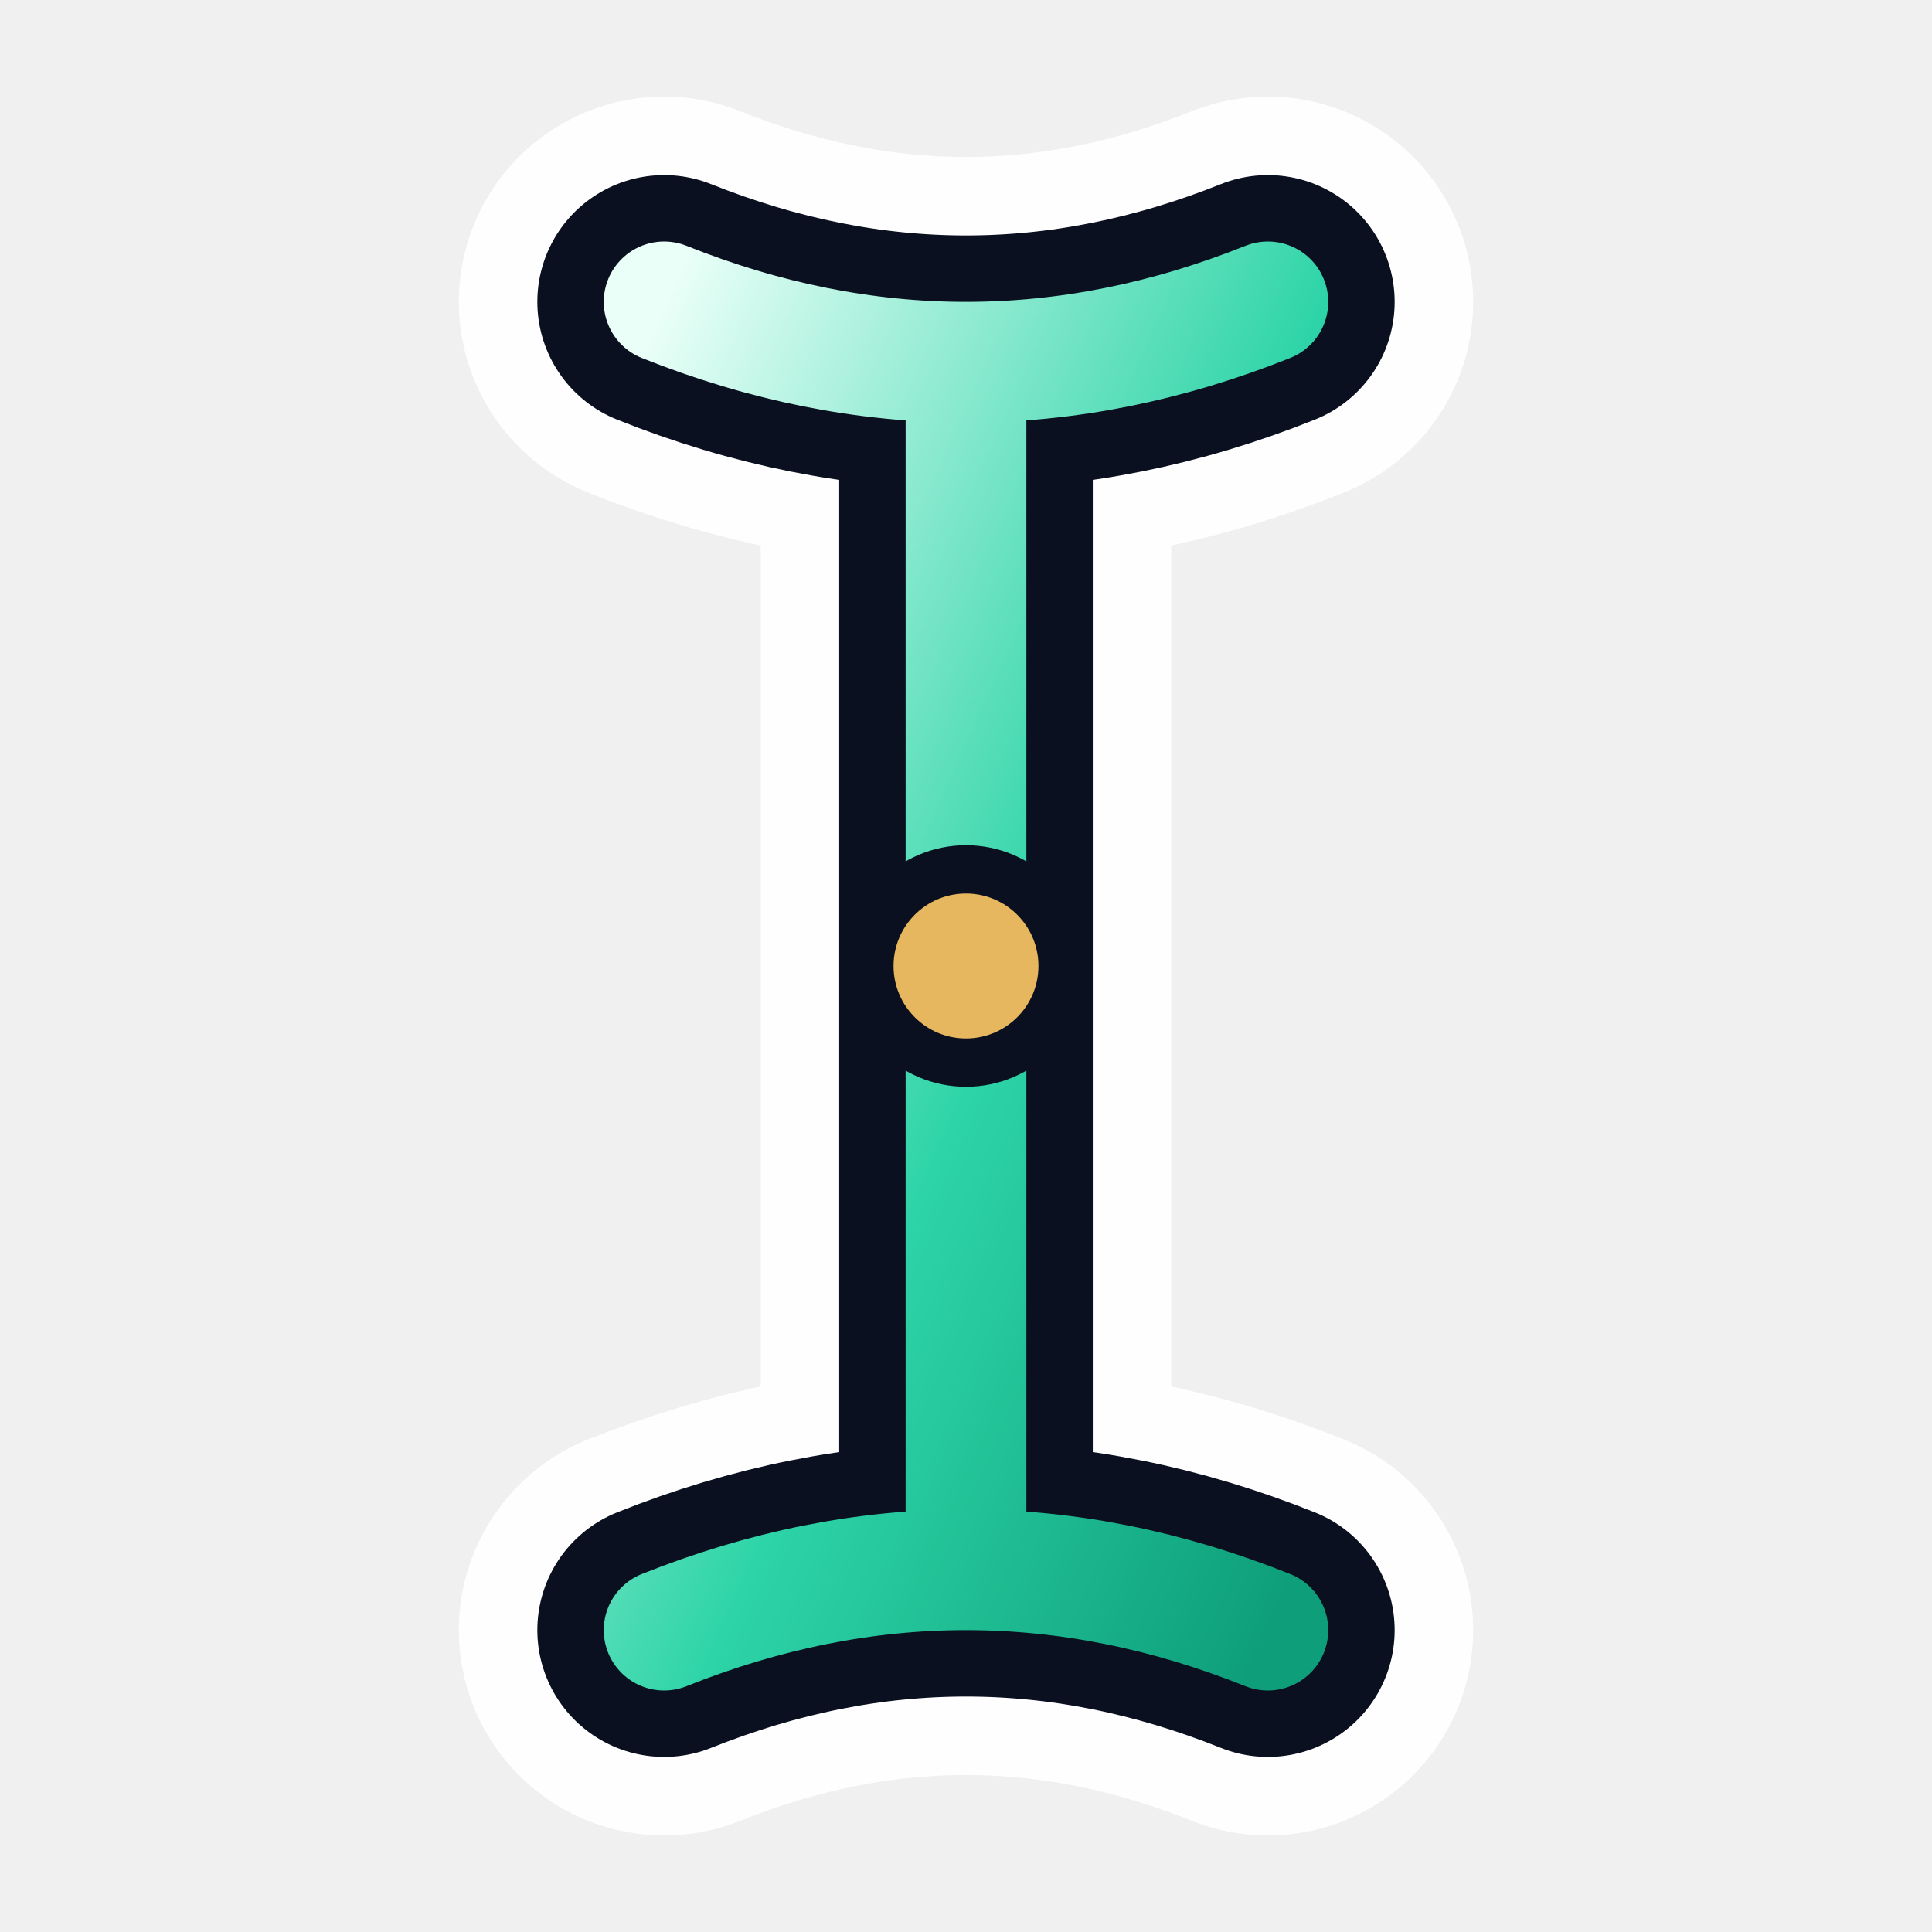
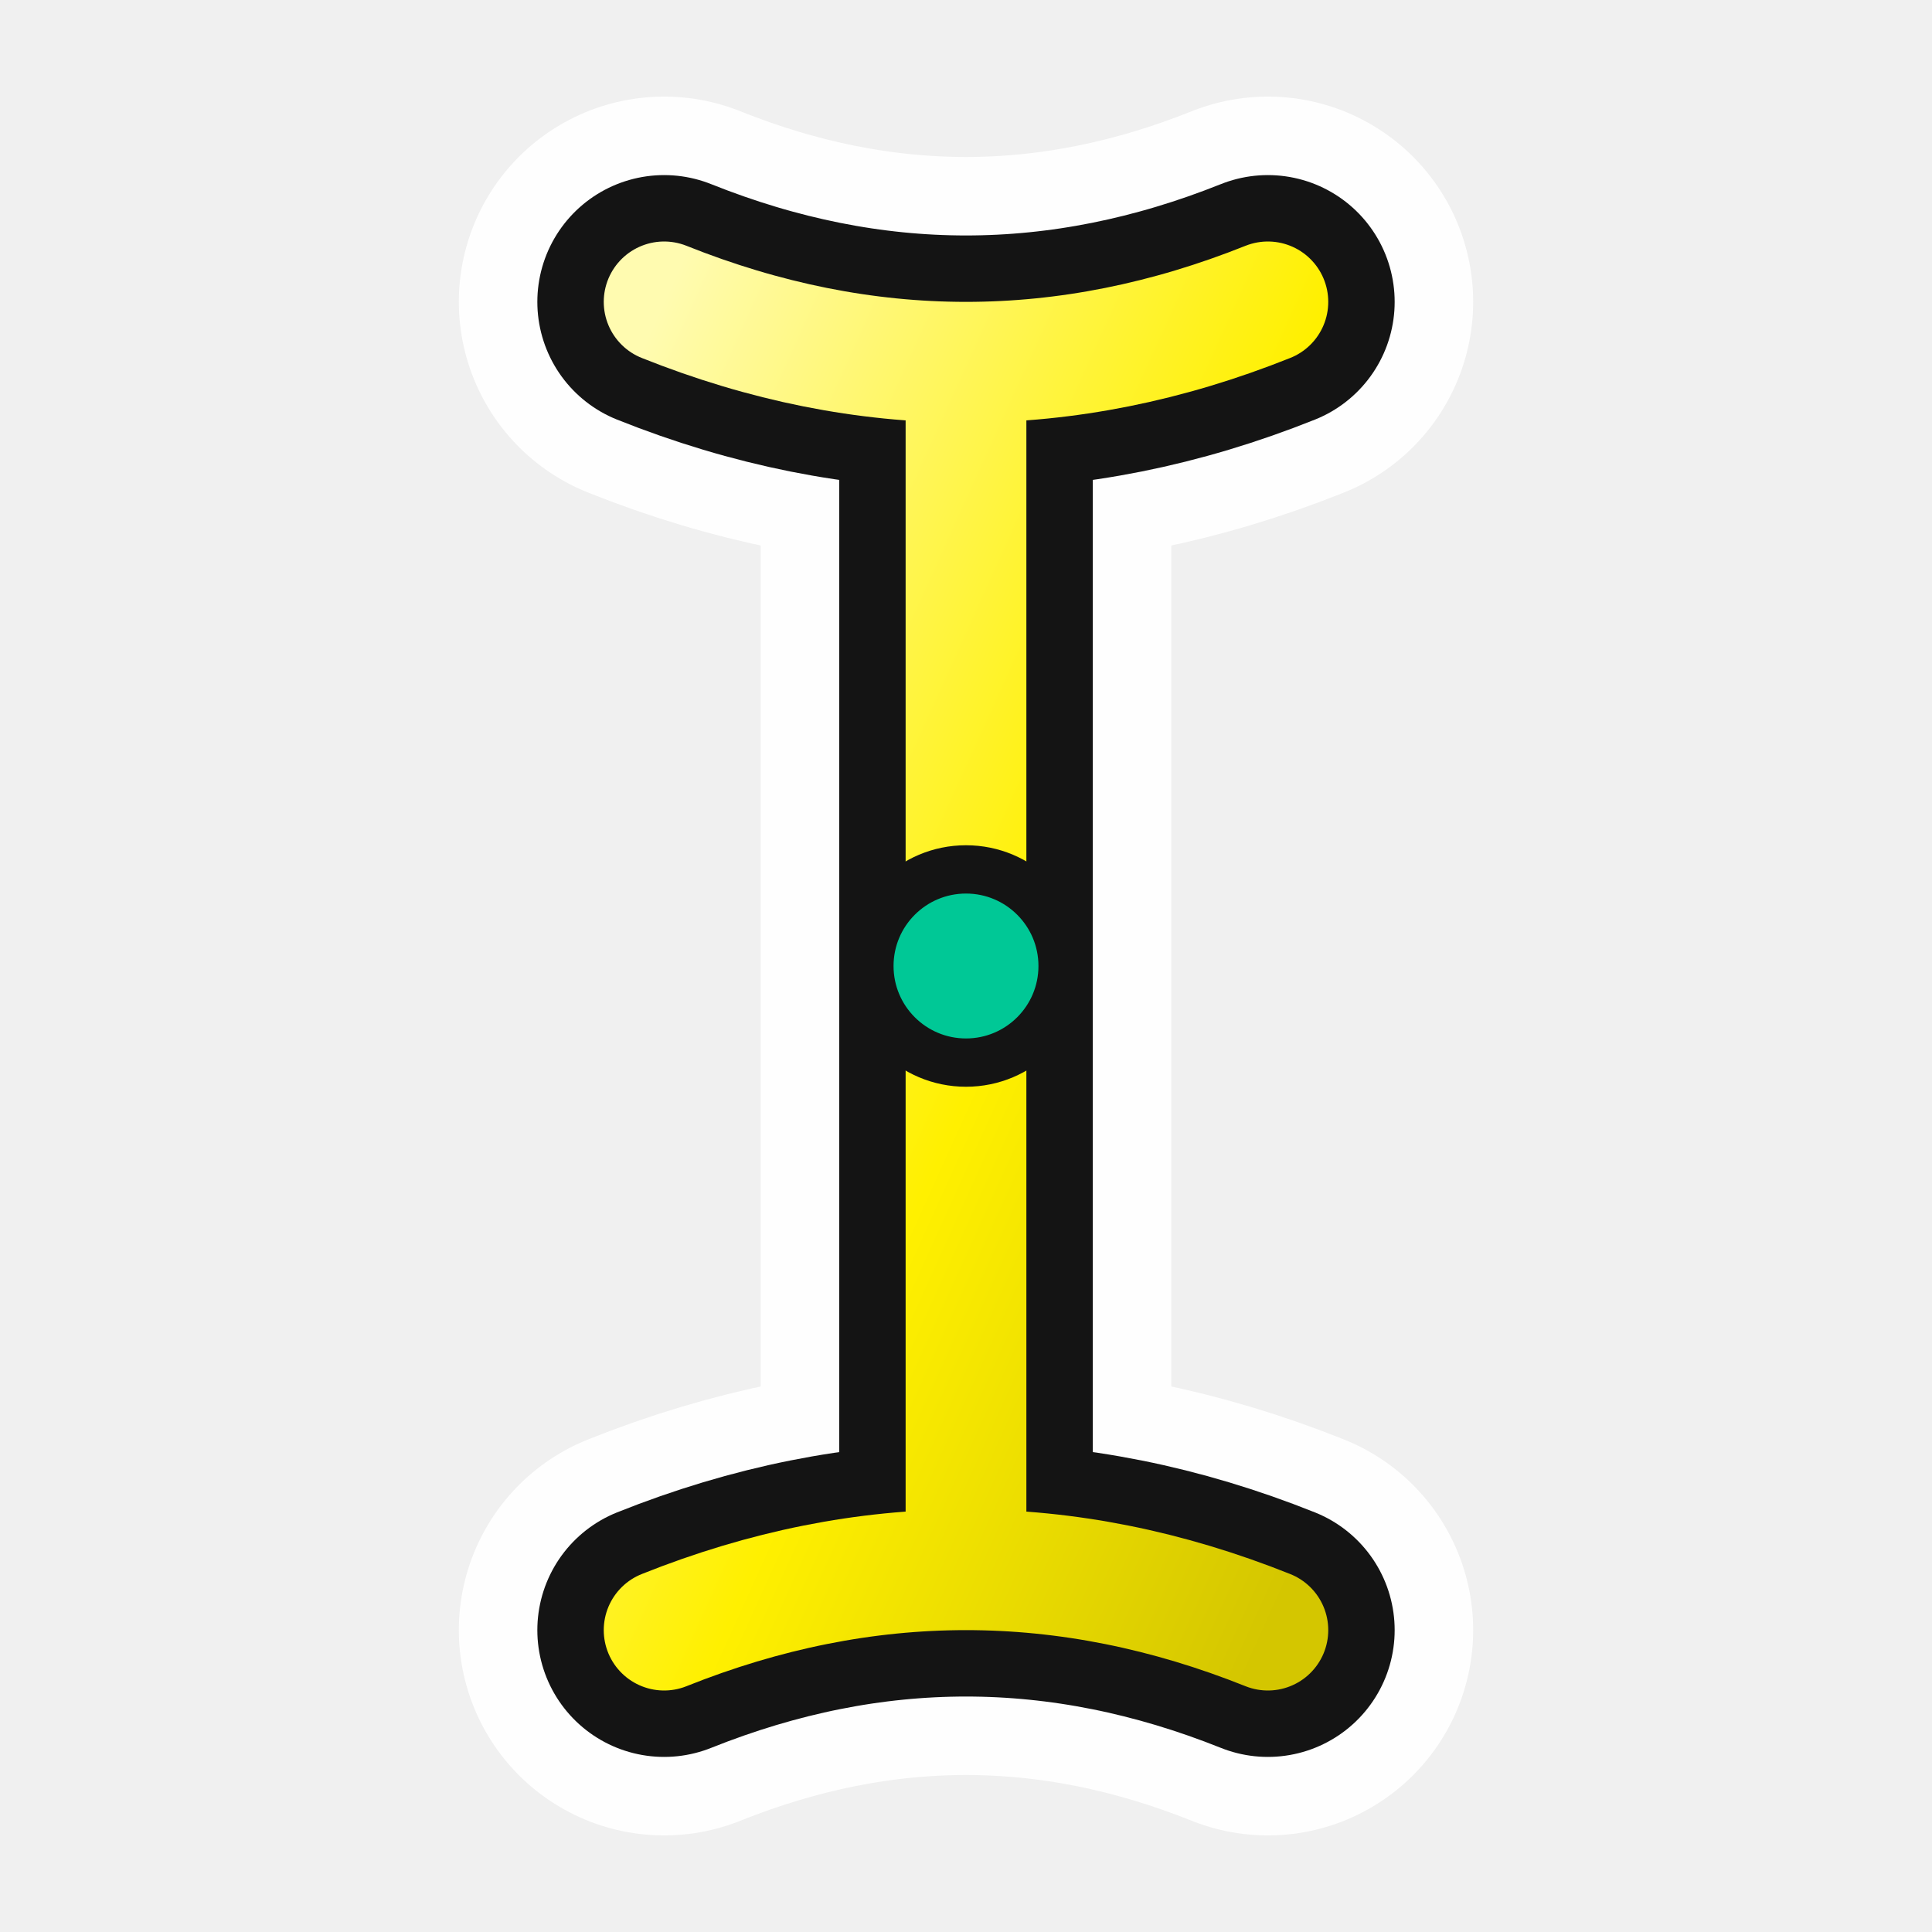
<svg xmlns="http://www.w3.org/2000/svg" width="32" height="32" viewBox="0 0 32 32">
  <defs>
    <linearGradient id="j" x1="0" y1="0" x2="1" y2="1">
-       <stop offset="0" stop-color="#eafff8" />
-       <stop offset=".55" stop-color="#2dd4a7" />
-       <stop offset="1" stop-color="#0e9f7a" />
+       <stop offset="0" stop-color="#fffbb0" />
+       <stop offset=".55" stop-color="#fff000" />
+       <stop offset="1" stop-color="#d4c600" />
    </linearGradient>
    <linearGradient id="g" x1="0" y1="0" x2="1" y2="1">
-       <stop offset="0" stop-color="#fff4d6" />
-       <stop offset=".55" stop-color="#e7b75f" />
-       <stop offset="1" stop-color="#b8862b" />
+       <stop offset="0" stop-color="#b8ffe9" />
+       <stop offset=".55" stop-color="#00c896" />
+       <stop offset="1" stop-color="#00936e" />
    </linearGradient>
  </defs>
  <g opacity=".95">
    <path d="M11 5 Q16 7 21 5 M16 6.2 L16 25.8 M11 27 Q16 25 21 27" fill="none" stroke="#fff" stroke-width="6.8" stroke-linecap="round" />
    <path d="M11 5 Q16 7 21 5 M16 6.2 L16 25.8 M11 27 Q16 25 21 27" fill="none" stroke="#fff" stroke-width="4.6" stroke-linecap="round" />
    <circle cx="16" cy="16" r="1.6" fill="#fff" stroke="#fff" stroke-width="3.4" />
  </g>
-   <path d="M11 5 Q16 7 21 5 M16 6.2 L16 25.8 M11 27 Q16 25 21 27" fill="none" stroke="#0b1020" stroke-width="4.2" stroke-linecap="round" />
+   <path d="M11 5 Q16 7 21 5 M16 6.2 L16 25.8 M11 27 Q16 25 21 27" fill="none" stroke="#141414" stroke-width="4.2" stroke-linecap="round" />
  <path d="M11 5 Q16 7 21 5 M16 6.2 L16 25.8 M11 27 Q16 25 21 27" fill="none" stroke="url(#j)" stroke-width="2" stroke-linecap="round" />
-   <circle cx="16" cy="16" r="1.6" fill="#e7b75f" stroke="#0b1020" stroke-width=".8" />
+   <circle cx="16" cy="16" r="1.6" fill="#00c896" stroke="#141414" stroke-width=".8" />
</svg>
